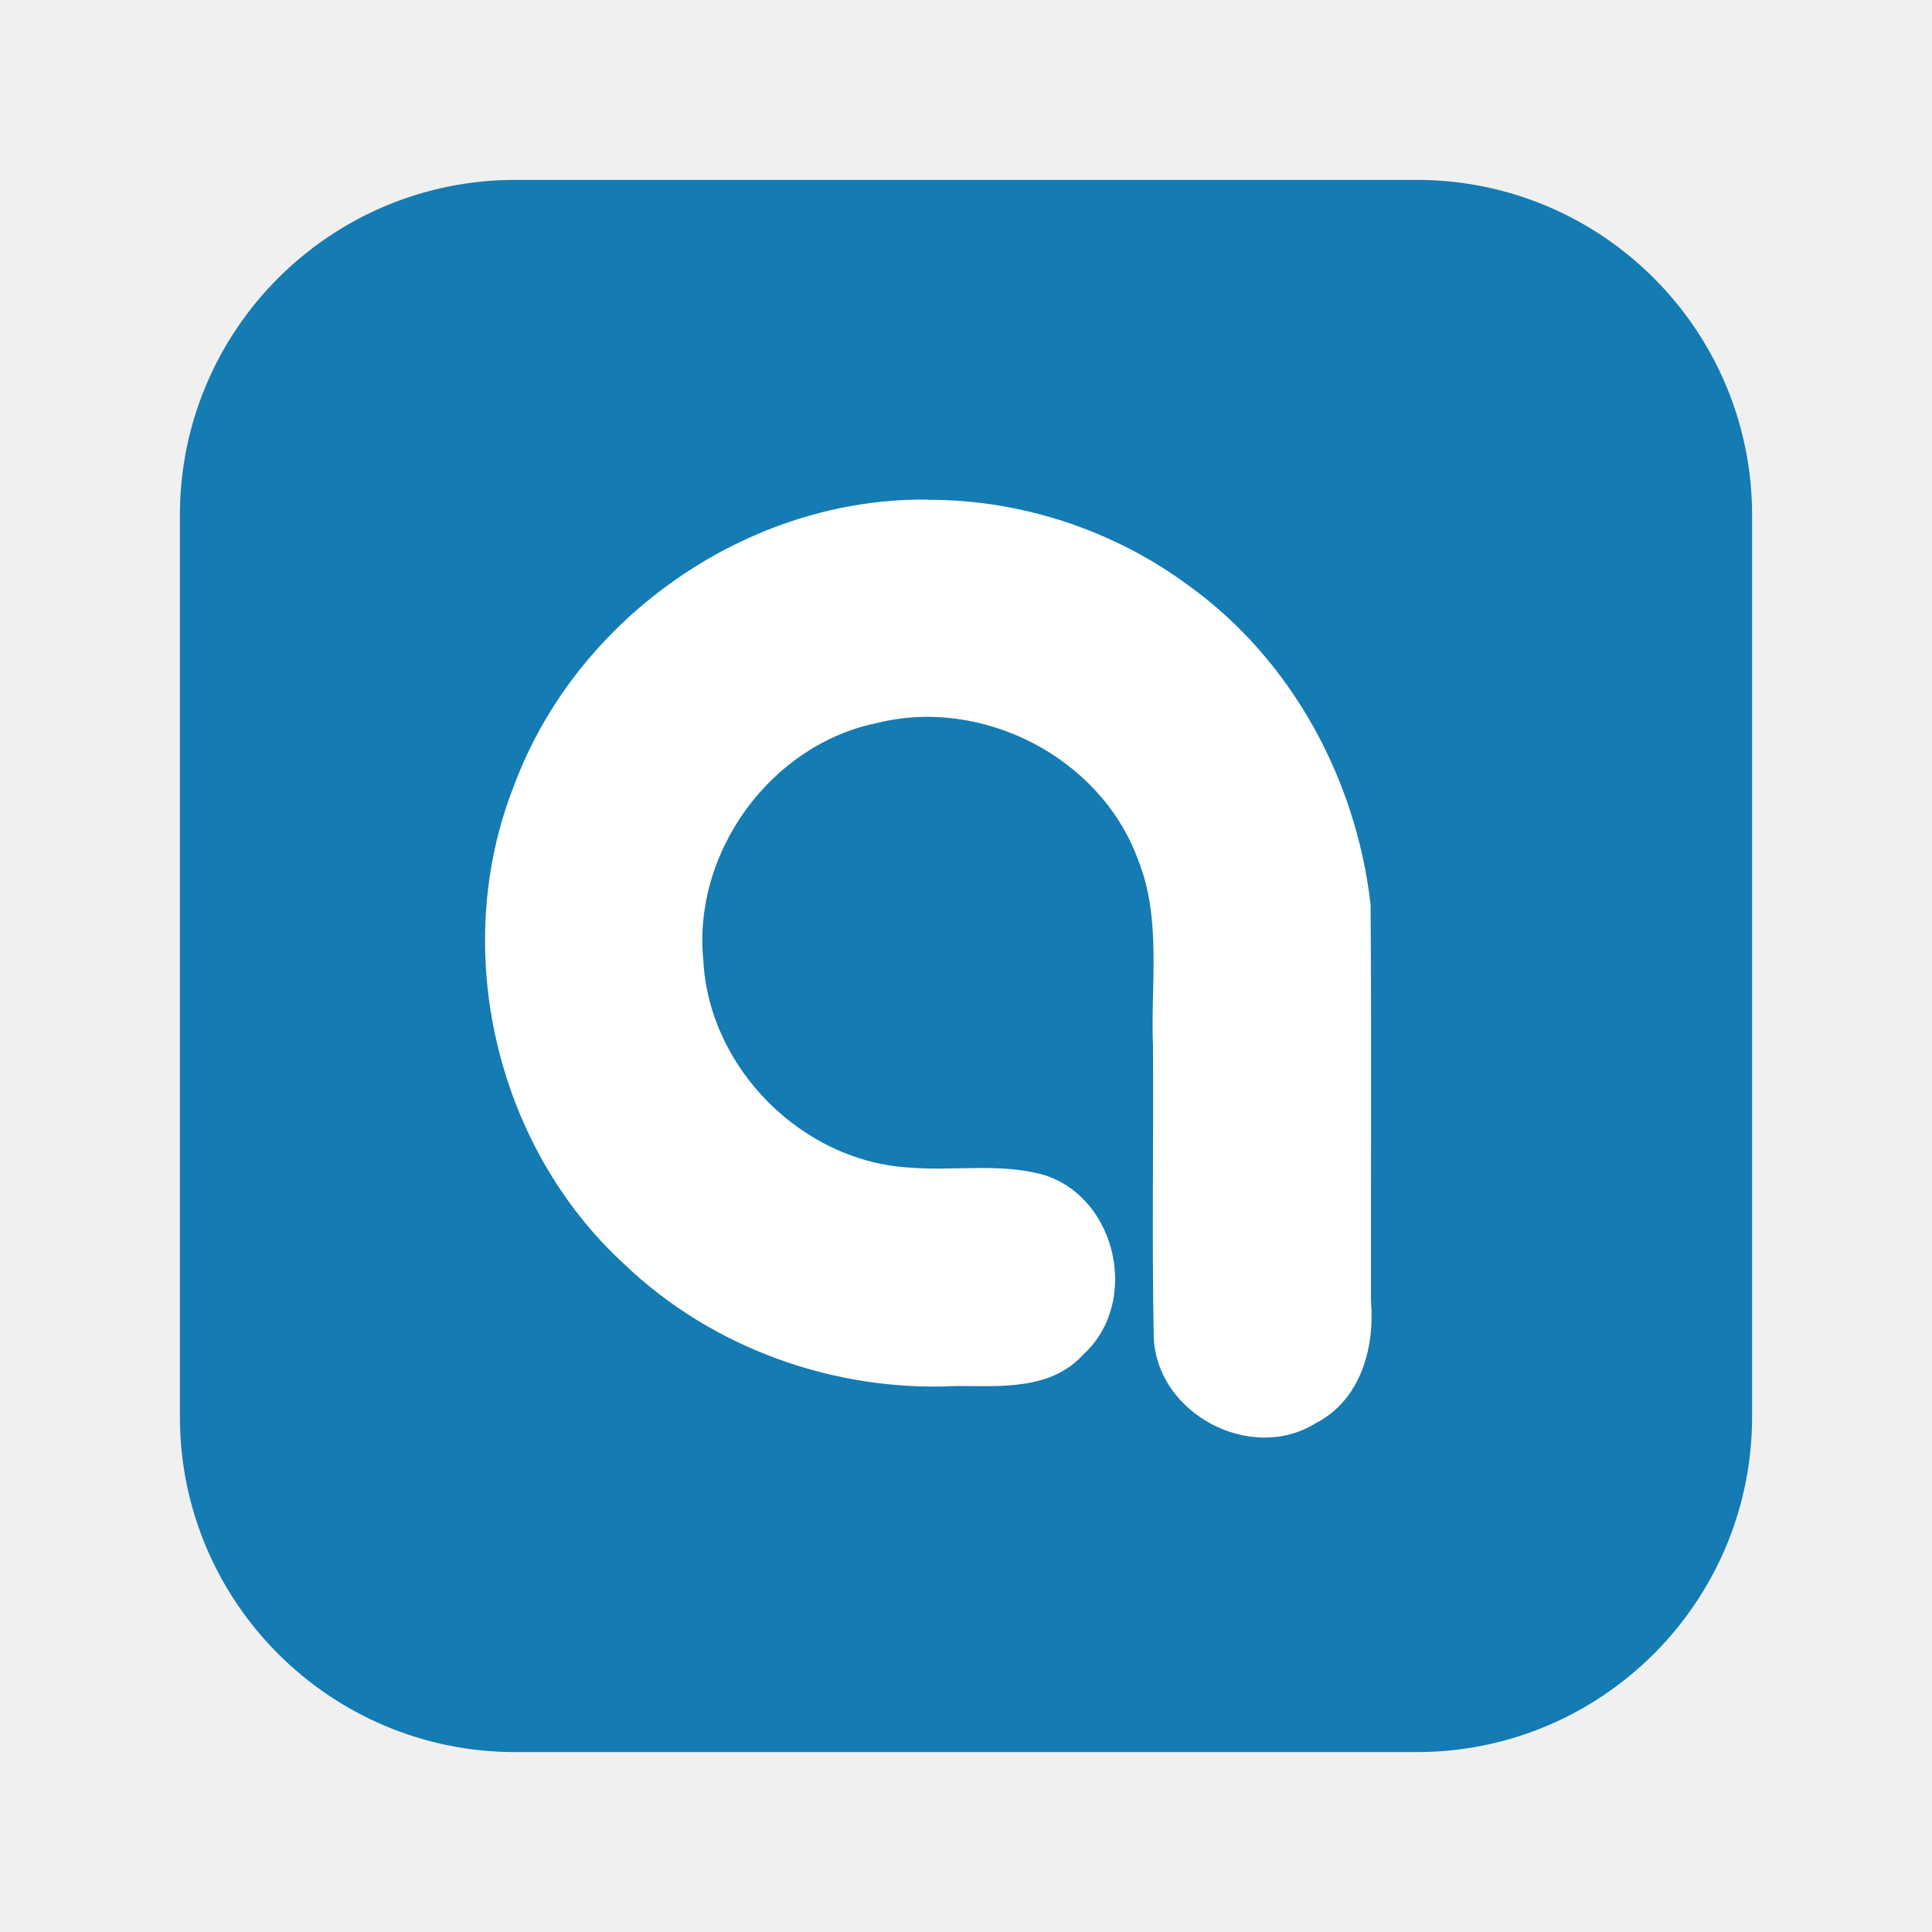
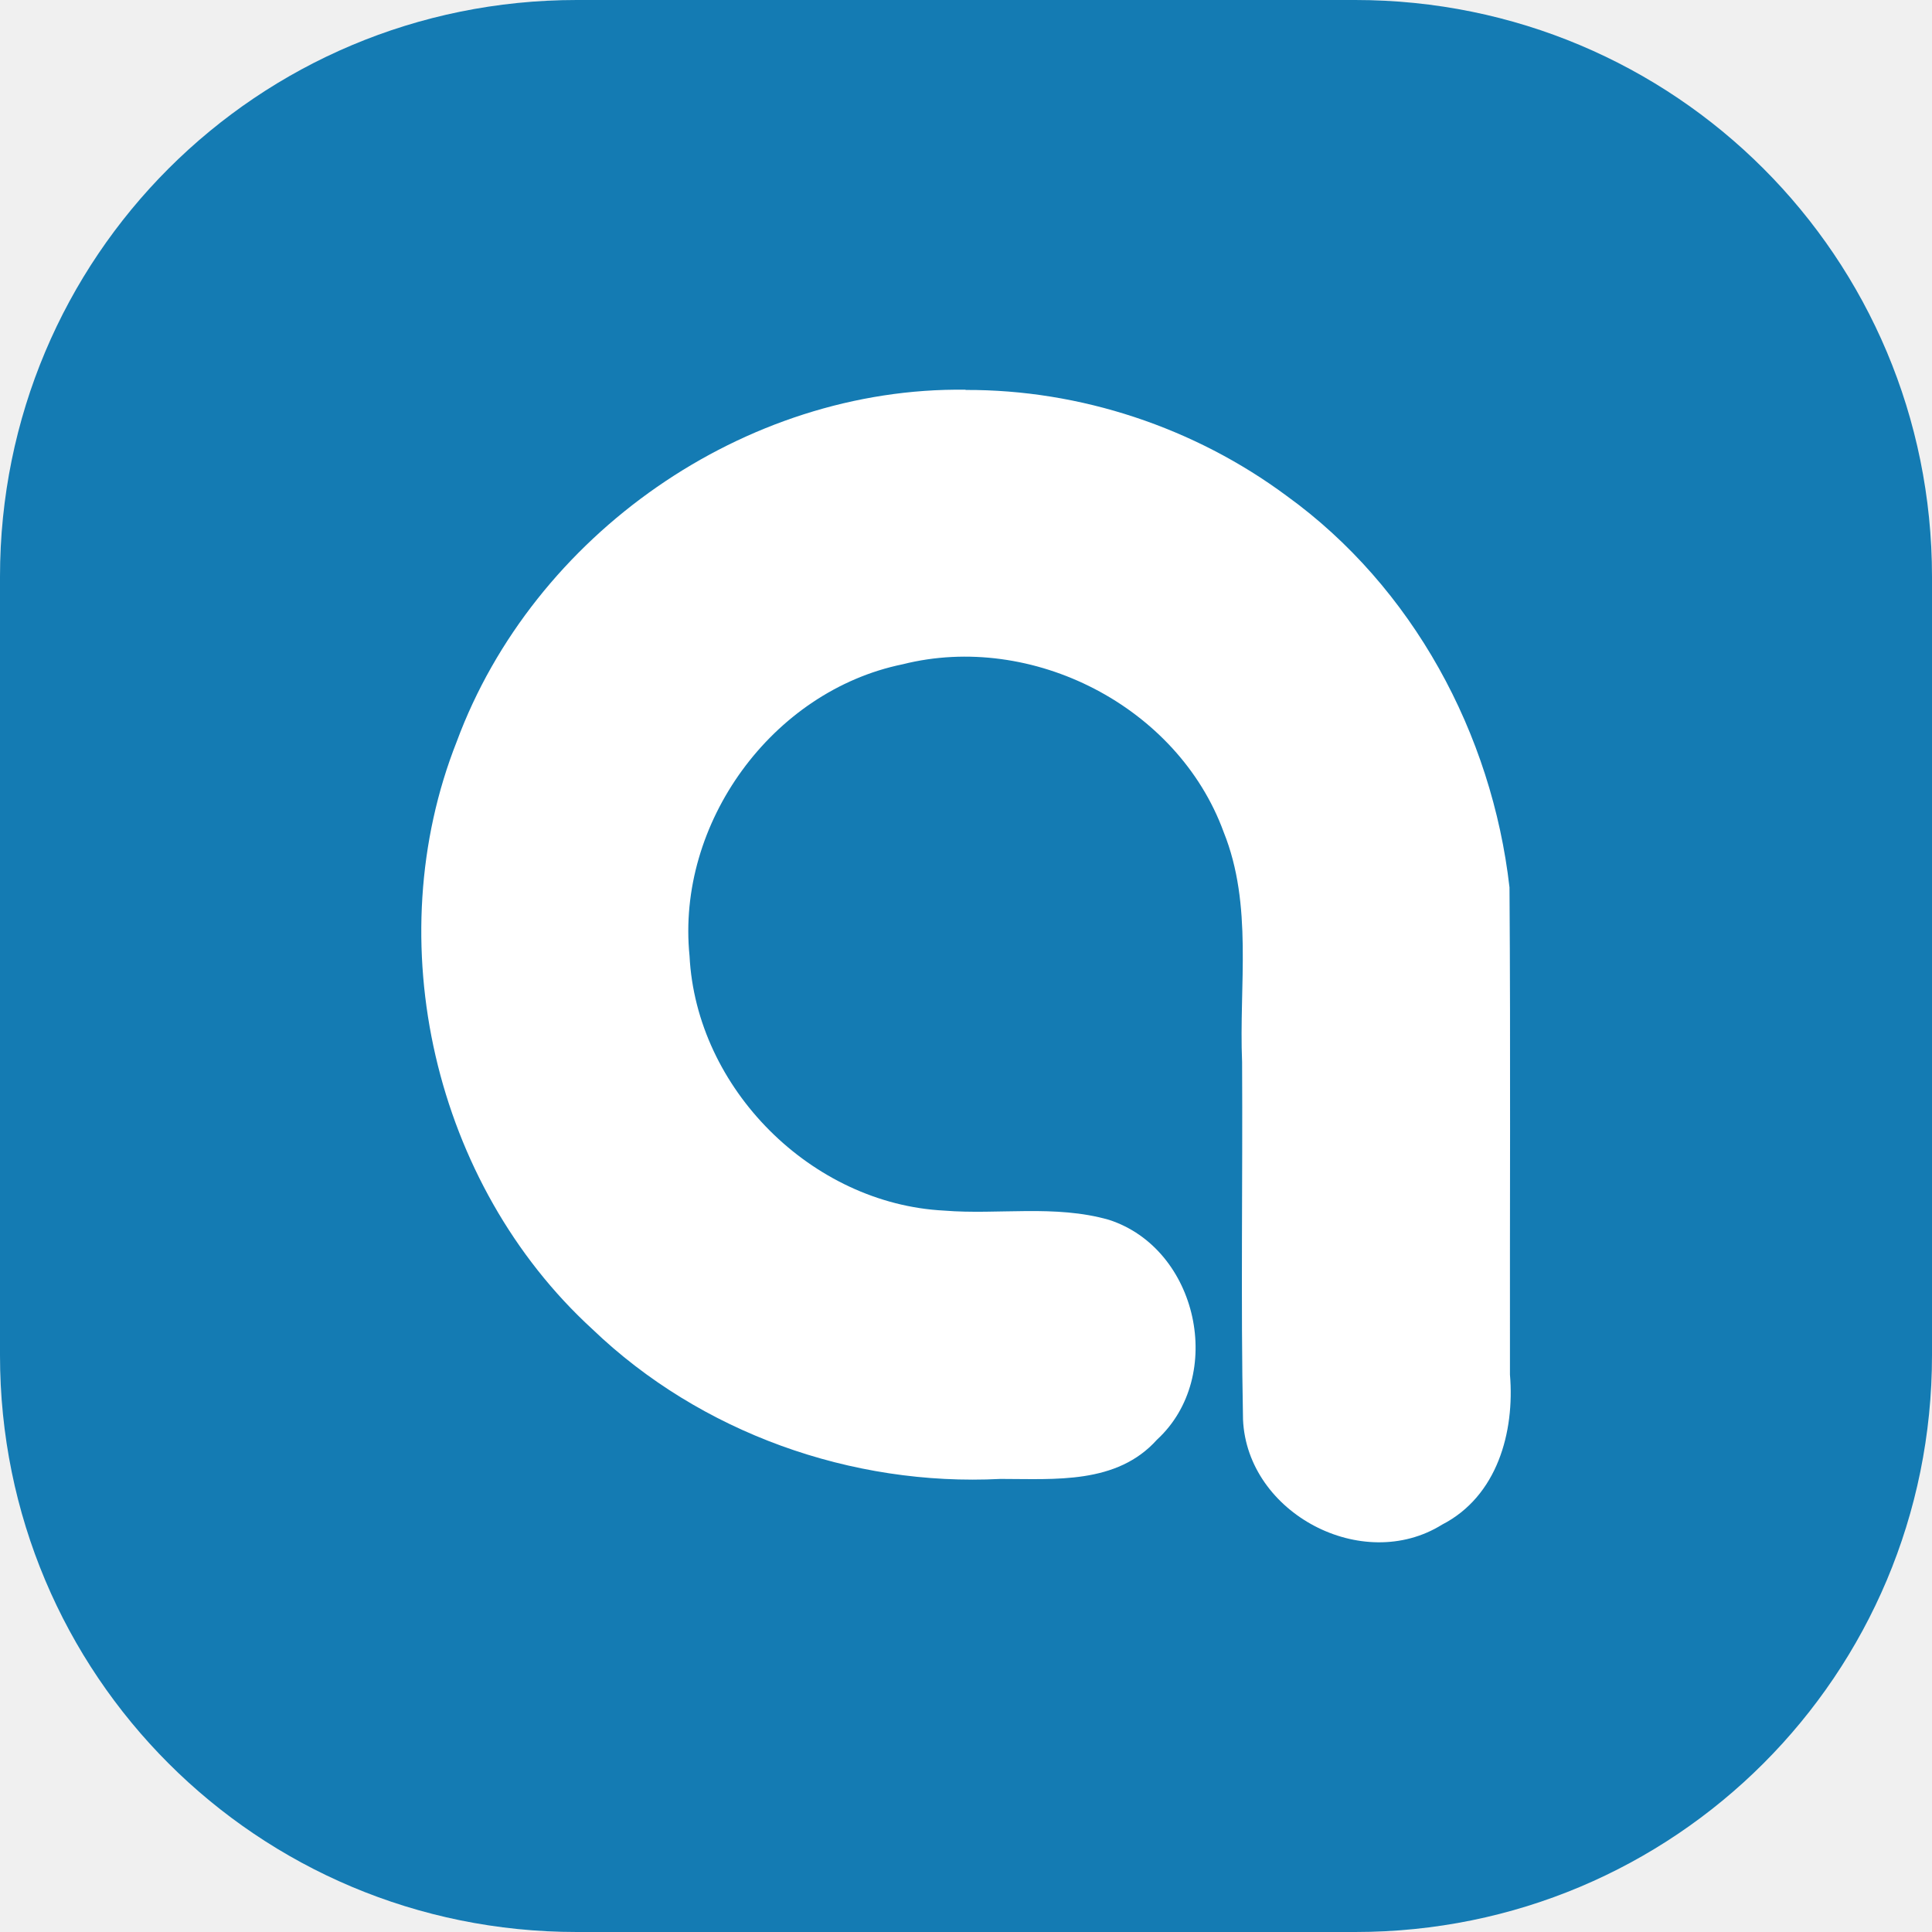
- <svg xmlns="http://www.w3.org/2000/svg" width="144" height="144" data-name="Layer 2" viewBox="0 0 144 144">
-   <rect width="117.183" height="117.183" x="13.408" y="13.408" rx="25" ry="25" style="fill:#147bb3;fill-opacity:1;stroke-width:1.399" />
-   <path d="M69.173 37.24c-13.406-.182-26.224 8.788-30.87 21.34-4.786 12.105-1.385 26.84 8.228 35.642 6.55 6.283 15.73 9.544 24.755 9.082 3.303 0 7.053.336 9.488-2.379 4.184-3.848 2.49-11.587-2.91-13.336-3.275-.938-6.732-.294-9.992-.56-8.047-.406-15.043-7.402-15.45-15.449-.81-8.032 4.997-16.065 12.931-17.688 7.836-1.973 16.68 2.547 19.465 10.174 1.791 4.45.924 9.291 1.12 13.951.042 7.221-.084 14.554.056 21.69.252 5.682 7.248 9.376 12.076 6.368 3.345-1.722 4.408-5.612 4.114-9.096-.014-9.852.042-19.703-.028-29.555-1.063-9.32-5.863-18.22-13.517-23.747-5.584-4.142-12.51-6.451-19.48-6.423Z" style="fill:#fff;stroke-width:1.399" />
+ <svg xmlns="http://www.w3.org/2000/svg" data-name="Layer 2" viewBox="0 0 83.74 83.74">
+   <path d="M25 0h33.74c13.85 0 25 11.15 25 25v33.74c0 13.85-11.15 25-25 25H25c-13.85 0-25-11.15-25-25V25C0 11.15 11.15 0 25 0" style="fill:#147bb3;fill-opacity:1" />
+   <path d="M41.857 16.892c-9.58-.13-18.74 6.28-22.06 15.25-3.42 8.65-.99 19.18 5.88 25.47 4.68 4.49 11.24 6.82 17.69 6.49 2.36 0 5.04.24 6.78-1.7 2.99-2.75 1.78-8.28-2.08-9.53-2.34-.67-4.81-.21-7.14-.4-5.75-.29-10.75-5.29-11.04-11.04-.58-5.74 3.57-11.48 9.24-12.64 5.6-1.41 11.92 1.82 13.91 7.27 1.28 3.18.66 6.64.8 9.97.03 5.16-.06 10.4.04 15.5.18 4.06 5.18 6.7 8.63 4.55 2.39-1.23 3.15-4.01 2.94-6.5-.01-7.04.03-14.08-.02-21.12-.76-6.66-4.19-13.02-9.66-16.97-3.99-2.96-8.94-4.61-13.92-4.59z" style="fill:#fff" />
</svg>
